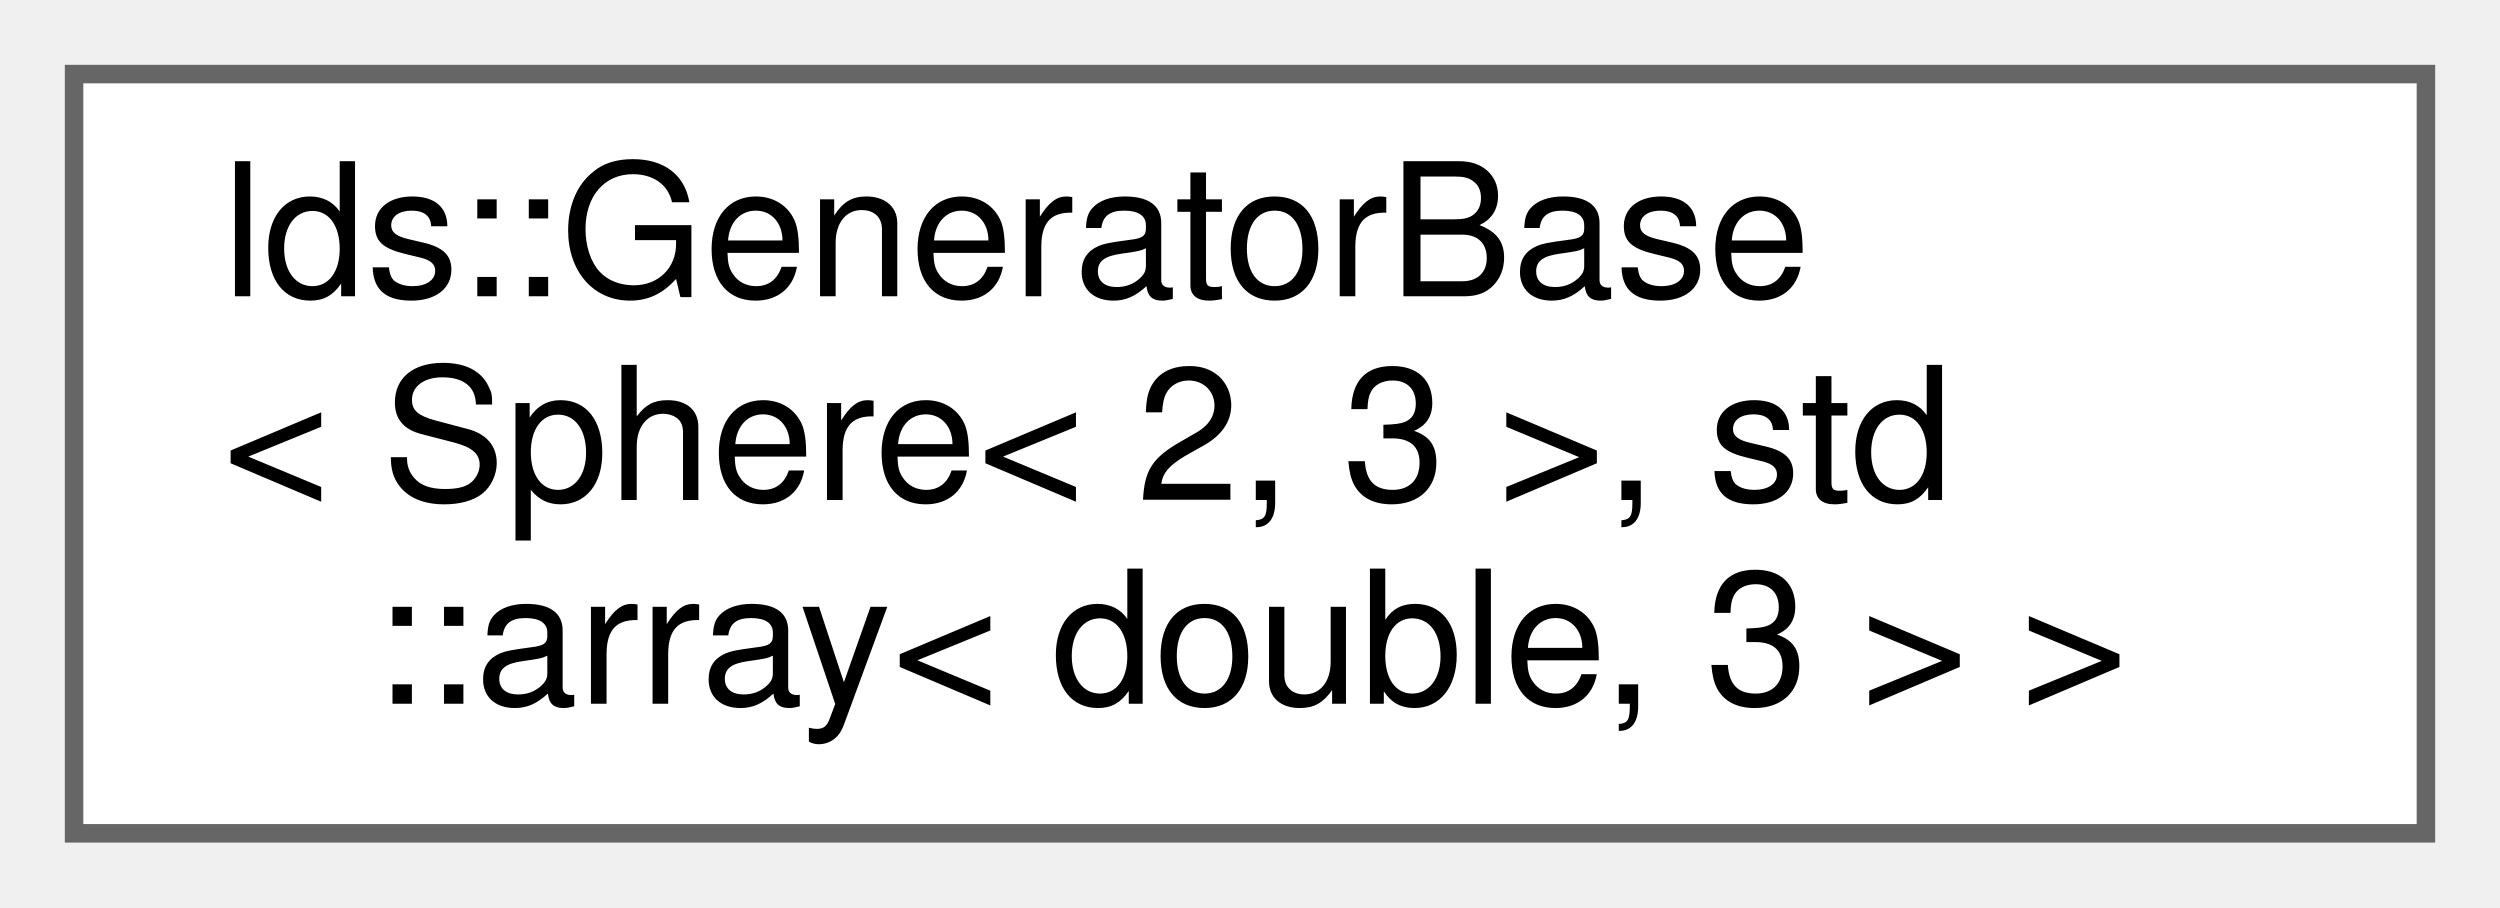
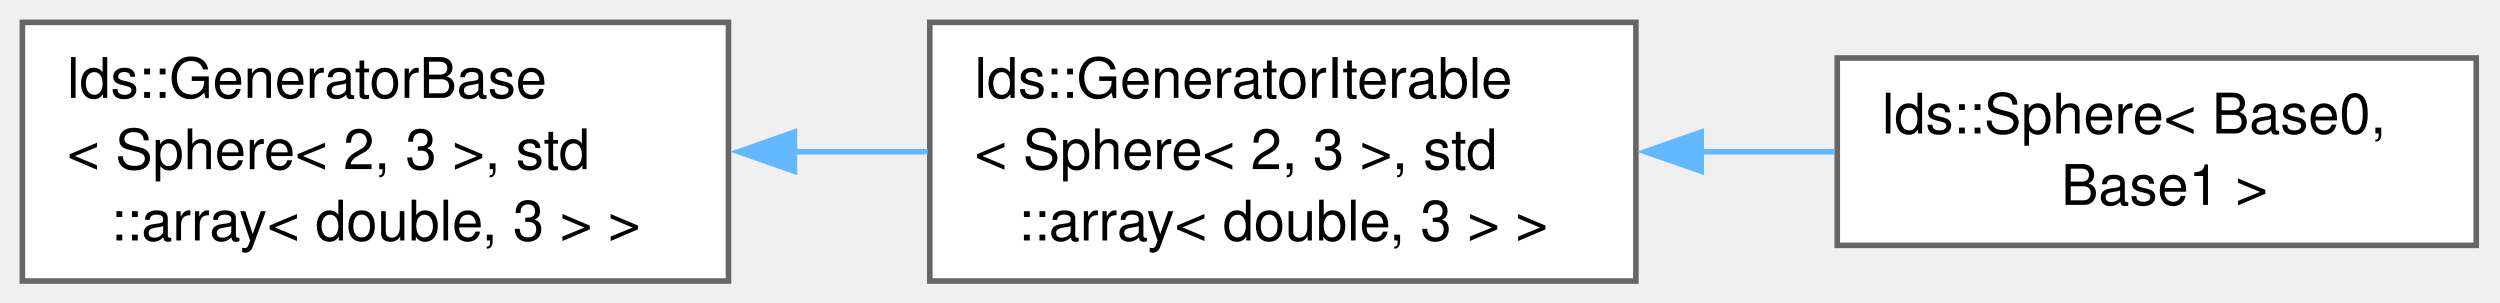
- <svg xmlns="http://www.w3.org/2000/svg" xmlns:xlink="http://www.w3.org/1999/xlink" width="135pt" height="49pt" viewBox="0.00 0.00 135.00 49.00">
-   <g id="graph0" class="graph" transform="scale(1 1) rotate(0) translate(4 45)">
+ <svg xmlns="http://www.w3.org/2000/svg" xmlns:xlink="http://www.w3.org/1999/xlink" width="447pt" height="54pt" viewBox="0.00 0.00 447.00 54.00">
+   <g id="graph0" class="graph" transform="scale(1 1) rotate(0) translate(4 50.25)">
    <g id="Node000000" class="node">
      <g id="a_Node000000">
        <a xlink:href="classlds_1_1GeneratorBase.html" target="_top" xlink:title=" ">
-           <polygon fill="white" stroke="#666666" points="127,-41 0,-41 0,0 127,0 127,-41" />
-           <text text-anchor="start" x="8" y="-29" font-family="Helvetica,sans-Serif" font-size="10.00">lds::GeneratorBase</text>
-           <text text-anchor="start" x="8" y="-18" font-family="Helvetica,sans-Serif" font-size="10.00">&lt; Sphere&lt; 2, 3 &gt;, std</text>
-           <text text-anchor="middle" x="63.5" y="-7" font-family="Helvetica,sans-Serif" font-size="10.00">::array&lt; double, 3 &gt; &gt;</text>
+           <polygon fill="white" stroke="#666666" points="126.25,-46.25 0,-46.25 0,0 126.25,0 126.25,-46.25" />
+           <text xml:space="preserve" text-anchor="start" x="8" y="-32.75" font-family="Helvetica,sans-Serif" font-size="10.00">lds::GeneratorBase</text>
+           <text xml:space="preserve" text-anchor="start" x="8" y="-20" font-family="Helvetica,sans-Serif" font-size="10.00">&lt; Sphere&lt; 2, 3 &gt;, std</text>
+           <text xml:space="preserve" text-anchor="middle" x="63.12" y="-7.25" font-family="Helvetica,sans-Serif" font-size="10.00">::array&lt; double, 3 &gt; &gt;</text>
+         </a>
+       </g>
+     </g>
+     <g id="Node000001" class="node">
+       <g id="a_Node000001">
+         <a xlink:href="classlds_1_1GeneratorIterable.html" target="_top" xlink:title=" ">
+           <polygon fill="white" stroke="#666666" points="288.5,-46.25 162.25,-46.25 162.25,0 288.5,0 288.5,-46.25" />
+           <text xml:space="preserve" text-anchor="start" x="170.25" y="-32.75" font-family="Helvetica,sans-Serif" font-size="10.00">lds::GeneratorIterable</text>
+           <text xml:space="preserve" text-anchor="start" x="170.25" y="-20" font-family="Helvetica,sans-Serif" font-size="10.00">&lt; Sphere&lt; 2, 3 &gt;, std</text>
+           <text xml:space="preserve" text-anchor="middle" x="225.38" y="-7.25" font-family="Helvetica,sans-Serif" font-size="10.00">::array&lt; double, 3 &gt; &gt;</text>
+         </a>
+       </g>
+     </g>
+     <g id="edge14_Node000000_Node000001" class="edge">
+       <g id="a_edge14_Node000000_Node000001">
+         <a xlink:title=" ">
+           <path fill="none" stroke="#63b8ff" d="M137.81,-23.12C145.85,-23.12 153.98,-23.12 161.87,-23.12" />
+           <polygon fill="#63b8ff" stroke="#63b8ff" points="138.05,-19.63 128.05,-23.13 138.05,-26.63 138.05,-19.63" />
+         </a>
+       </g>
+     </g>
+     <g id="Node000002" class="node">
+       <g id="a_Node000002">
+         <a xlink:href="classlds_1_1Sphere.html" target="_top" xlink:title="Sphere sequence generator.">
+           <polygon fill="white" stroke="#666666" points="438.75,-39.88 324.5,-39.88 324.5,-6.38 438.75,-6.38 438.75,-39.88" />
+           <text xml:space="preserve" text-anchor="start" x="332.5" y="-26.38" font-family="Helvetica,sans-Serif" font-size="10.00">lds::Sphere&lt; Base0,</text>
+           <text xml:space="preserve" text-anchor="middle" x="381.62" y="-13.62" font-family="Helvetica,sans-Serif" font-size="10.00"> Base1 &gt;</text>
+         </a>
+       </g>
+     </g>
+     <g id="edge15_Node000001_Node000002" class="edge">
+       <g id="a_edge15_Node000001_Node000002">
+         <a xlink:title=" ">
+           <path fill="none" stroke="#63b8ff" d="M300.03,-23.12C308.11,-23.12 316.24,-23.12 324.07,-23.12" />
+           <polygon fill="#63b8ff" stroke="#63b8ff" points="300.18,-19.63 290.18,-23.13 300.18,-26.63 300.18,-19.63" />
        </a>
      </g>
    </g>
  </g>
</svg>
